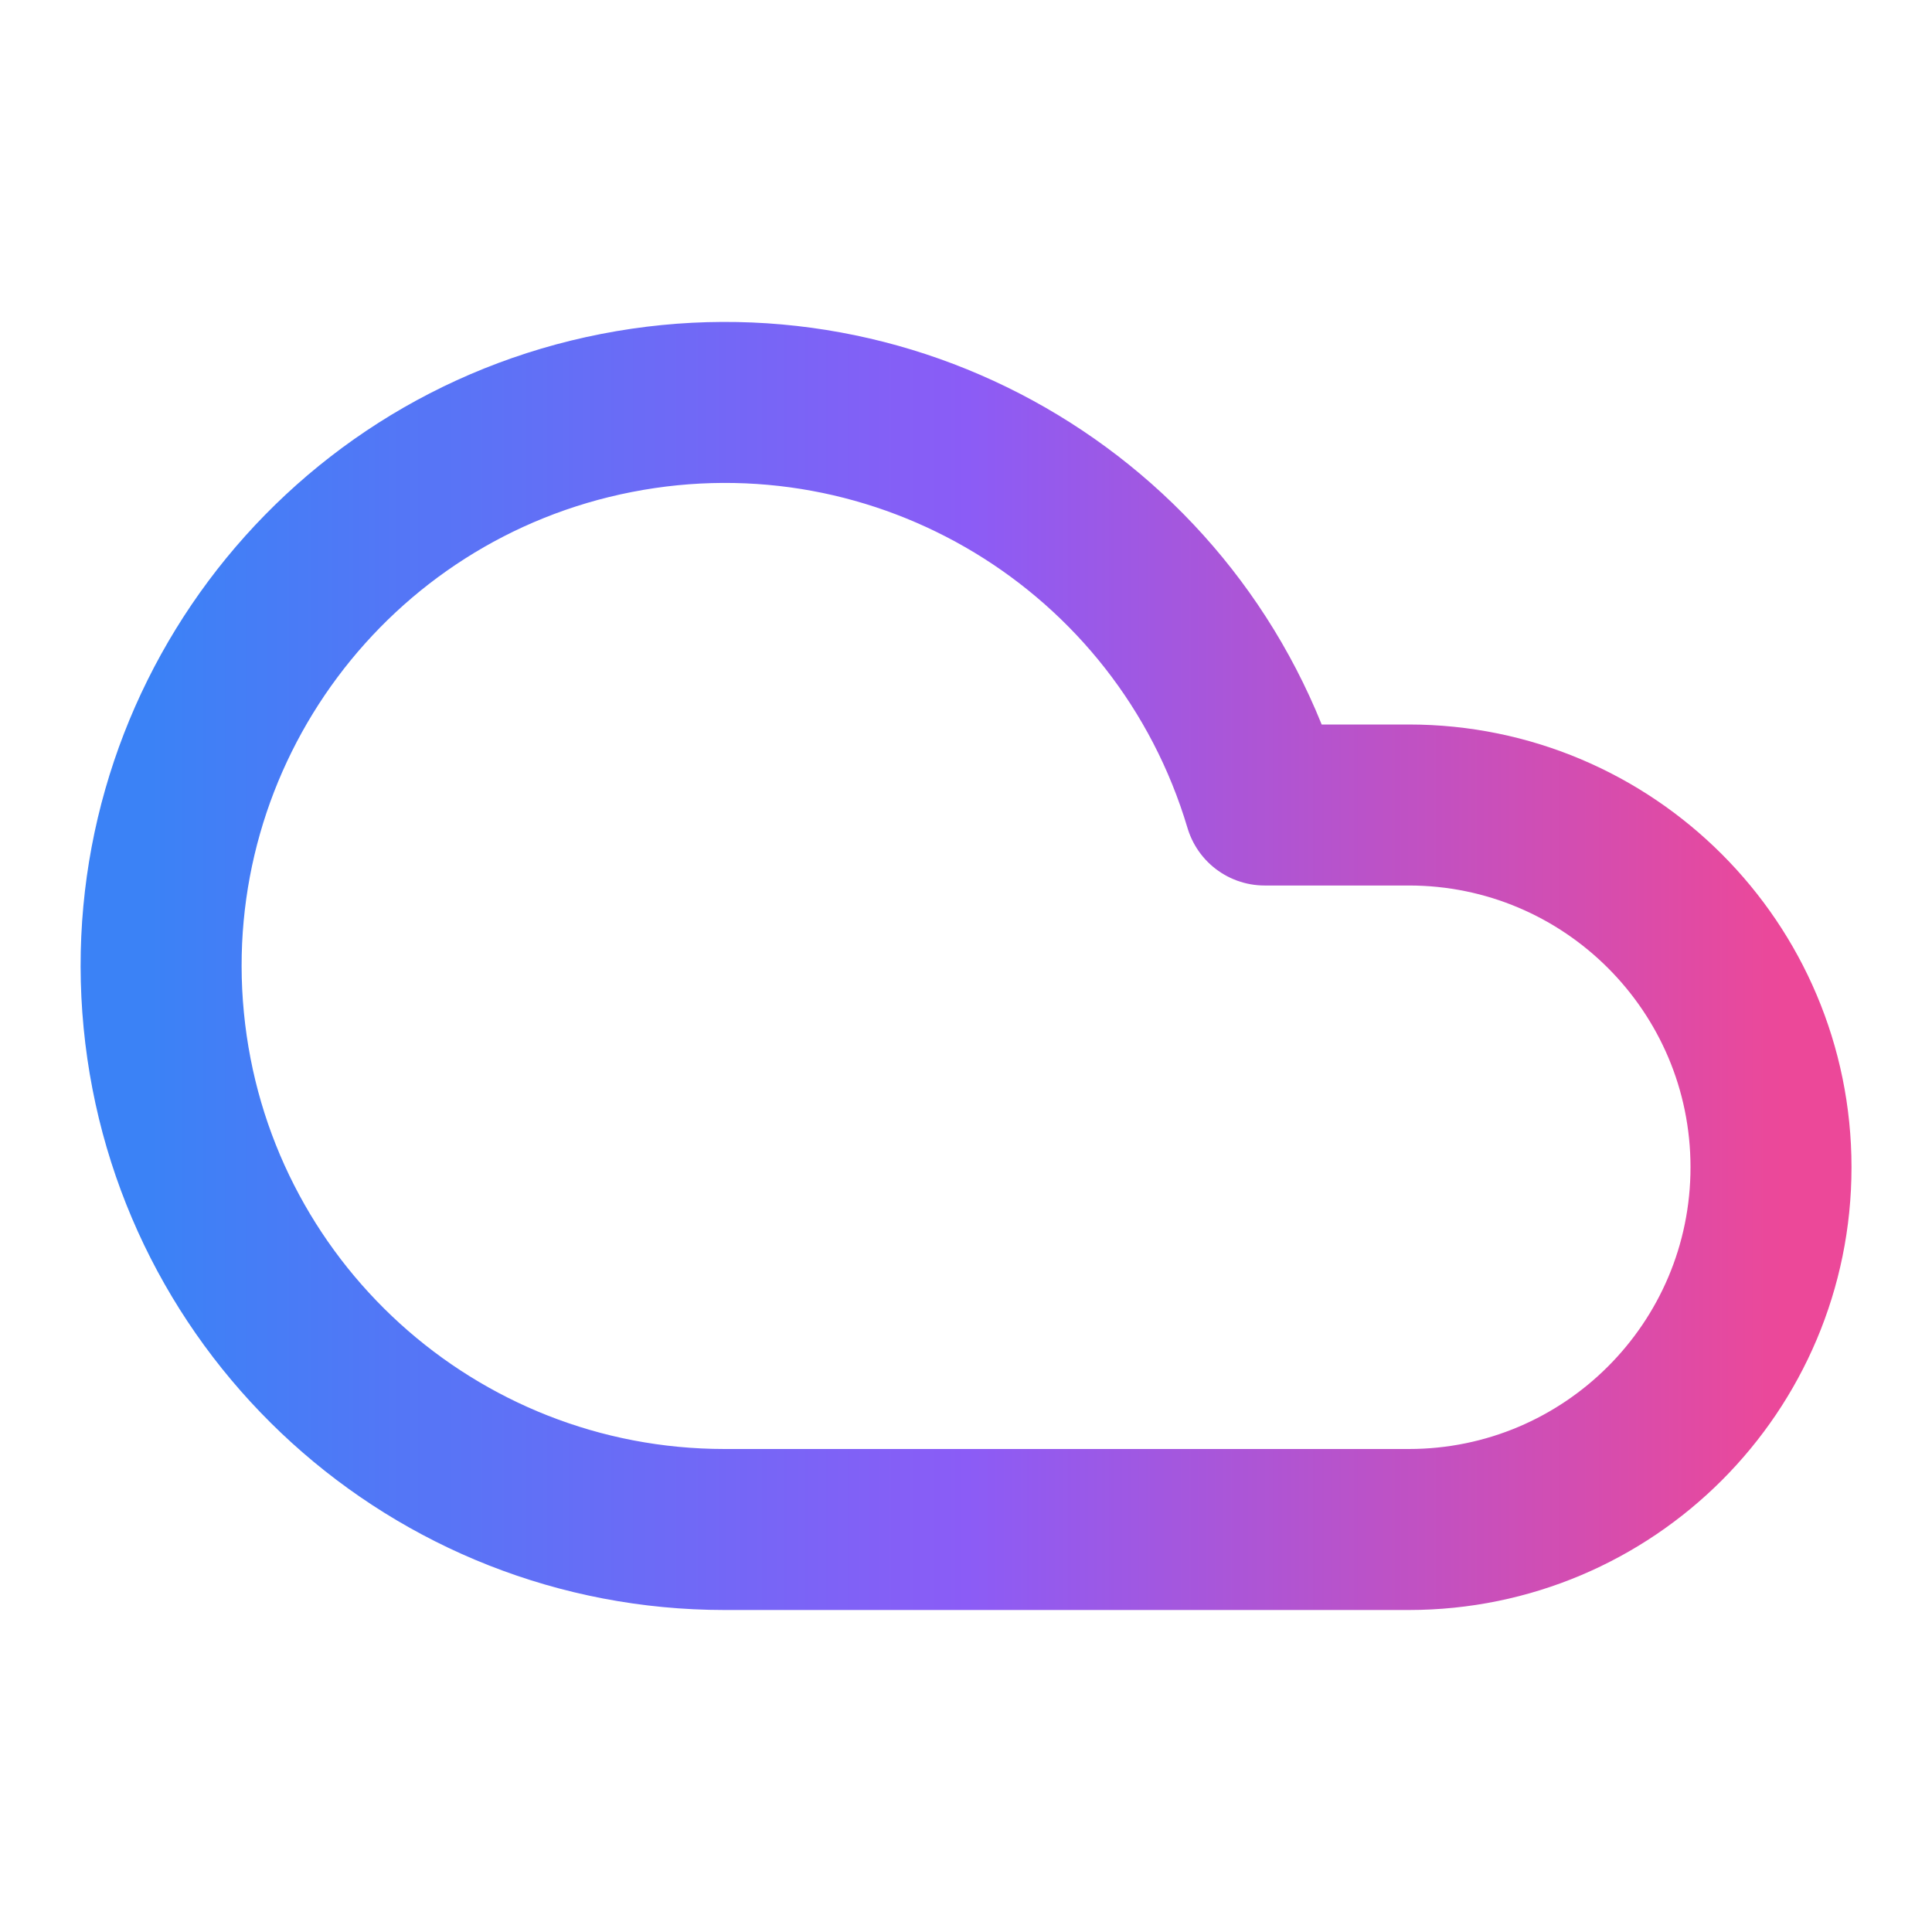
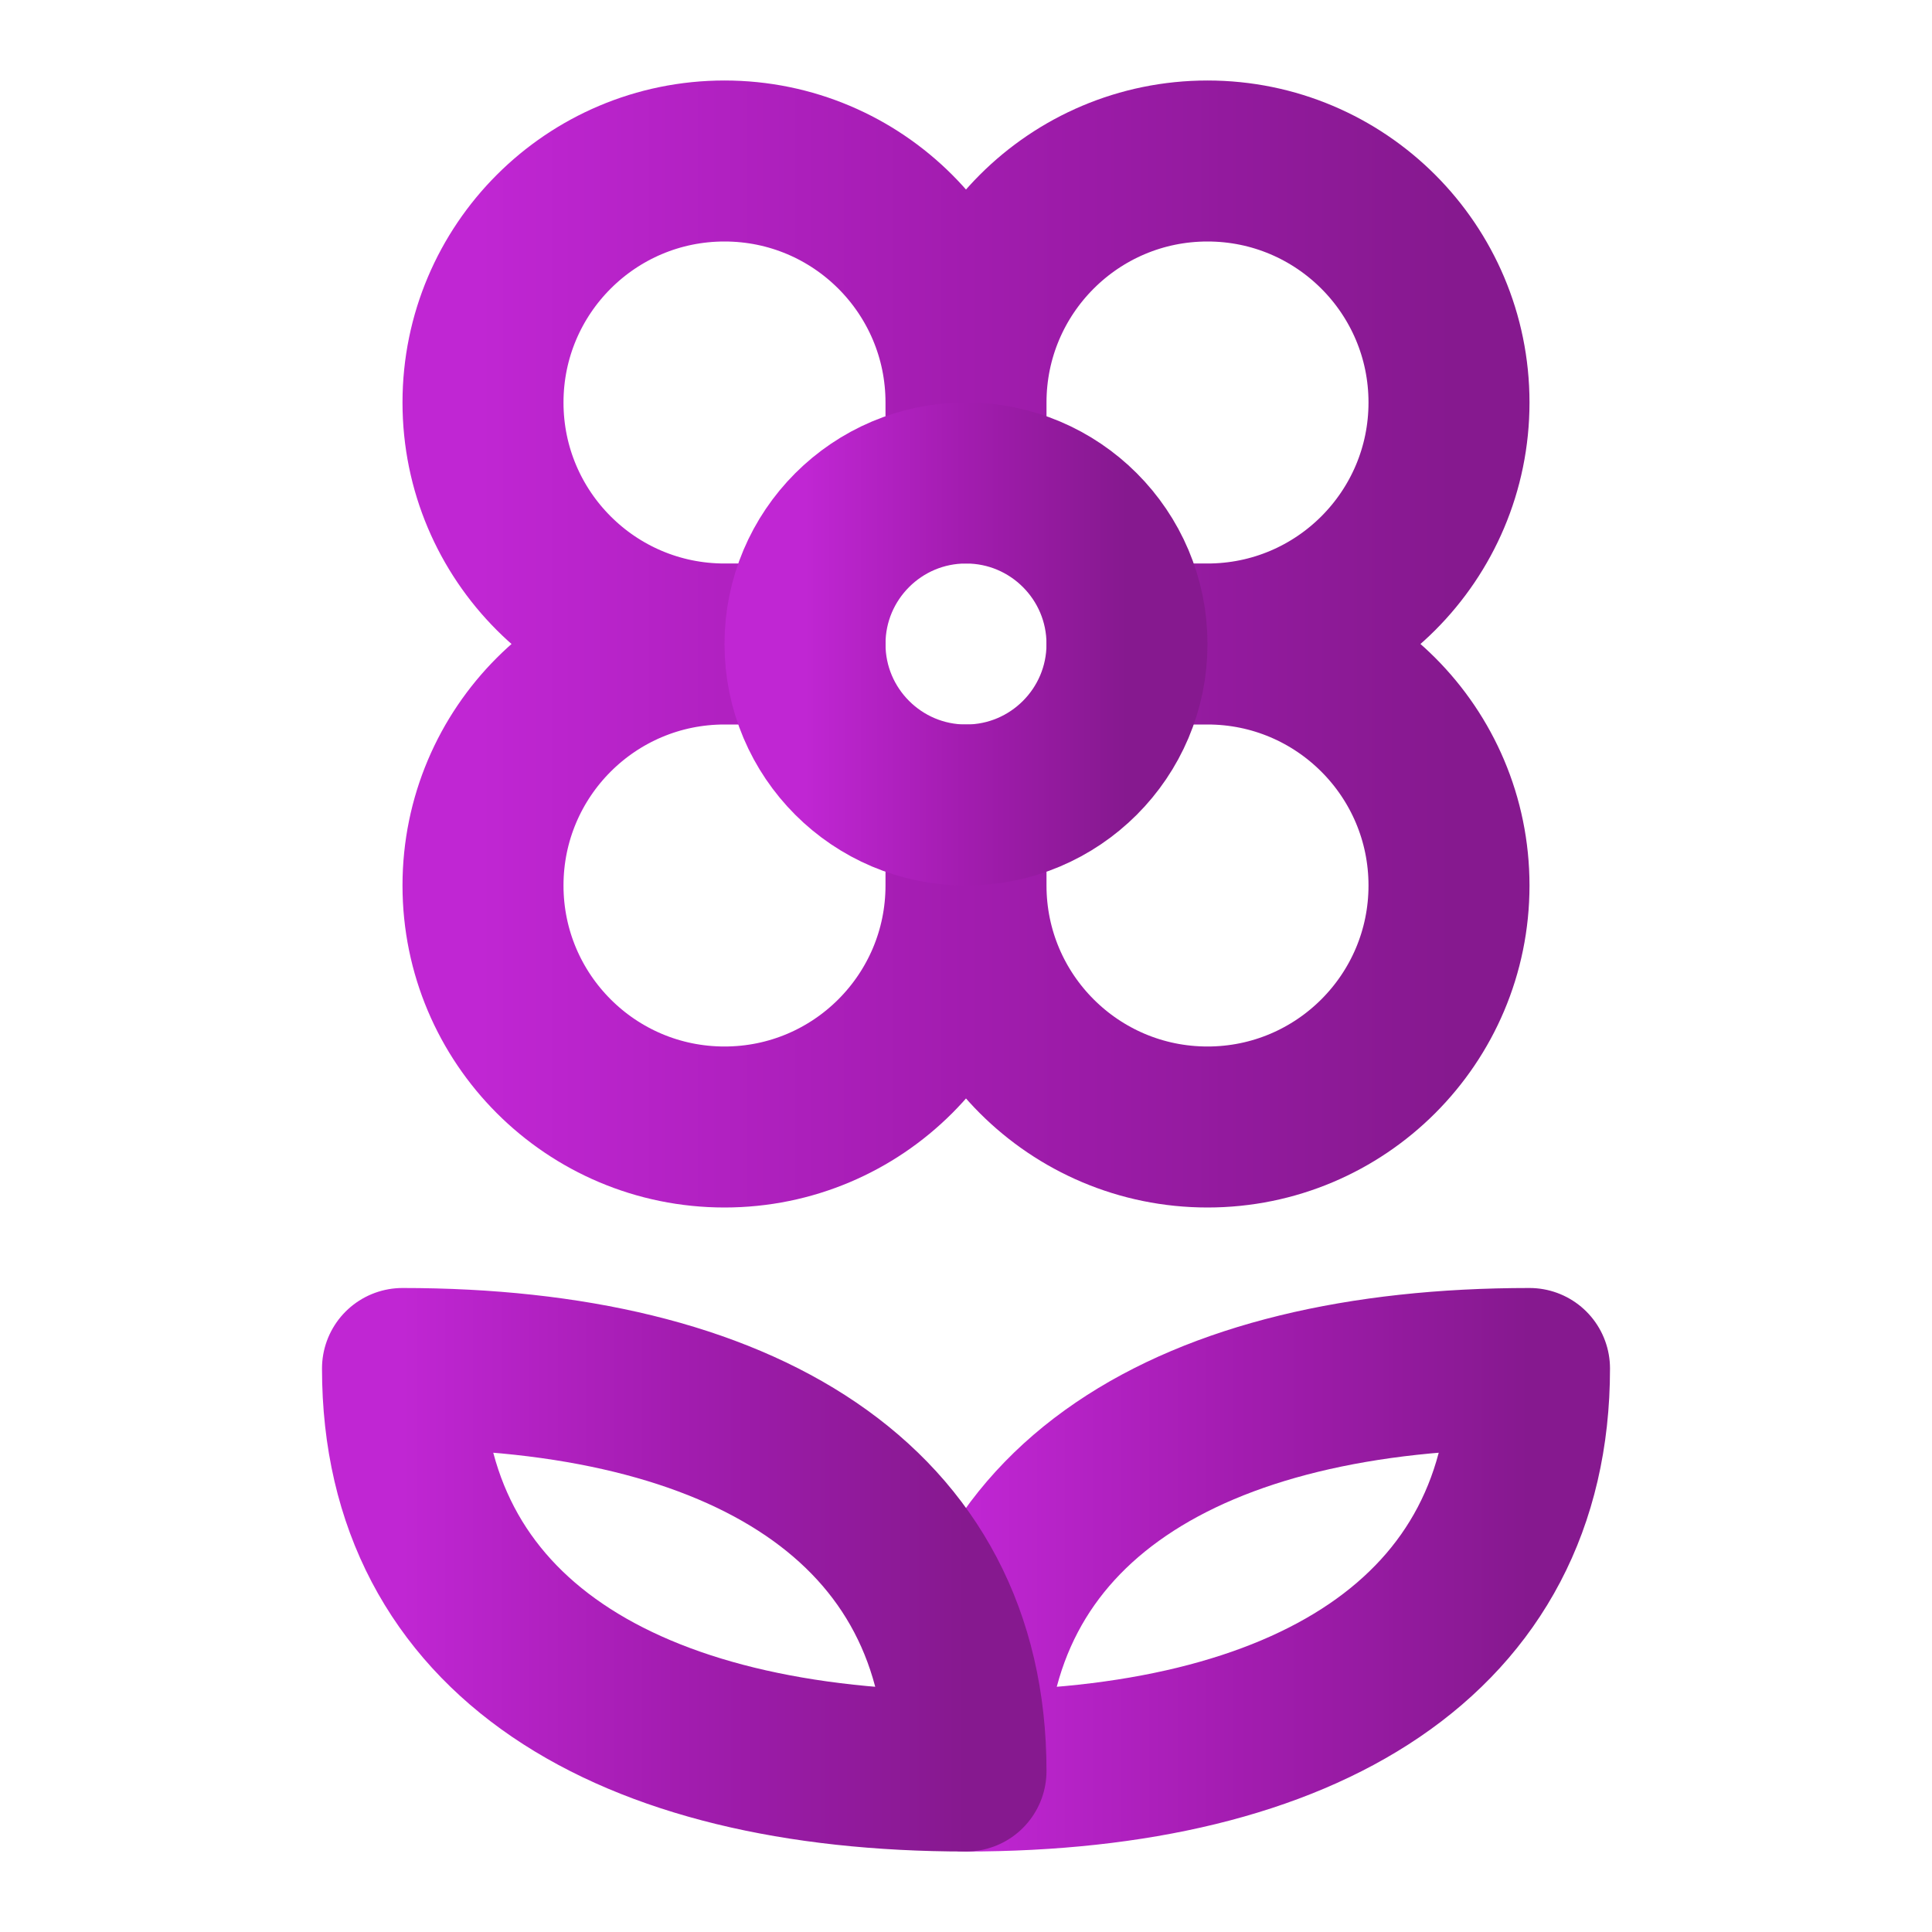
<svg xmlns="http://www.w3.org/2000/svg" width="100" height="100" viewBox="0 0 24 24" fill="none">
  <defs>
    <linearGradient id="logoGradient" x1="0%" y1="0%" x2="100%" y2="0%">
-       <stop offset="0%" style="stop-color: rgb(59, 130, 246); stop-opacity: 1;" />
-       <stop offset="50%" style="stop-color: rgb(139, 92, 246); stop-opacity: 1;" />
-       <stop offset="100%" style="stop-color: rgb(236, 72, 153); stop-opacity: 1;" />
+       <stop offset="0%" style="stop-color:#c026d3;stop-opacity:1;" />
+       <stop offset="50%" style="stop-color:#a21caf;stop-opacity:1;" />
+       <stop offset="100%" style="stop-color:#86198f;stop-opacity:1;" />
    </linearGradient>
  </defs>
-   <path d="M17.5 19H9a7 7 0 1 1 6.71-9h1.79a4.5 4.5 0 1 1 0 9Z" stroke="url(#logoGradient)" stroke-width="2" stroke-linecap="round" stroke-linejoin="round" />
+   <path d="M12 5a3 3 0 1 1 3 3m-3-3a3 3 0 1 0-3 3m3-3v1M9 8a3 3 0 1 0 3 3M9 8h1m5 0a3 3 0 1 1-3 3m3-3h-1m-2 3v-1" stroke="url(#logoGradient)" stroke-width="2" stroke-linecap="round" stroke-linejoin="round" />
+   <circle cx="12" cy="8" r="2" stroke="url(#logoGradient)" stroke-width="2" fill="none" />
+   <path d="M12 10v12" stroke="url(#logoGradient)" stroke-width="2" stroke-linecap="round" />
+   <path d="M12 22c4.2 0 7-1.667 7-5-4.2 0-7 1.667-7 5Z" stroke="url(#logoGradient)" stroke-width="2" stroke-linecap="round" stroke-linejoin="round" />
+   <path d="M12 22c-4.2 0-7-1.667-7-5 4.2 0 7 1.667 7 5Z" stroke="url(#logoGradient)" stroke-width="2" stroke-linecap="round" stroke-linejoin="round" />
</svg>
